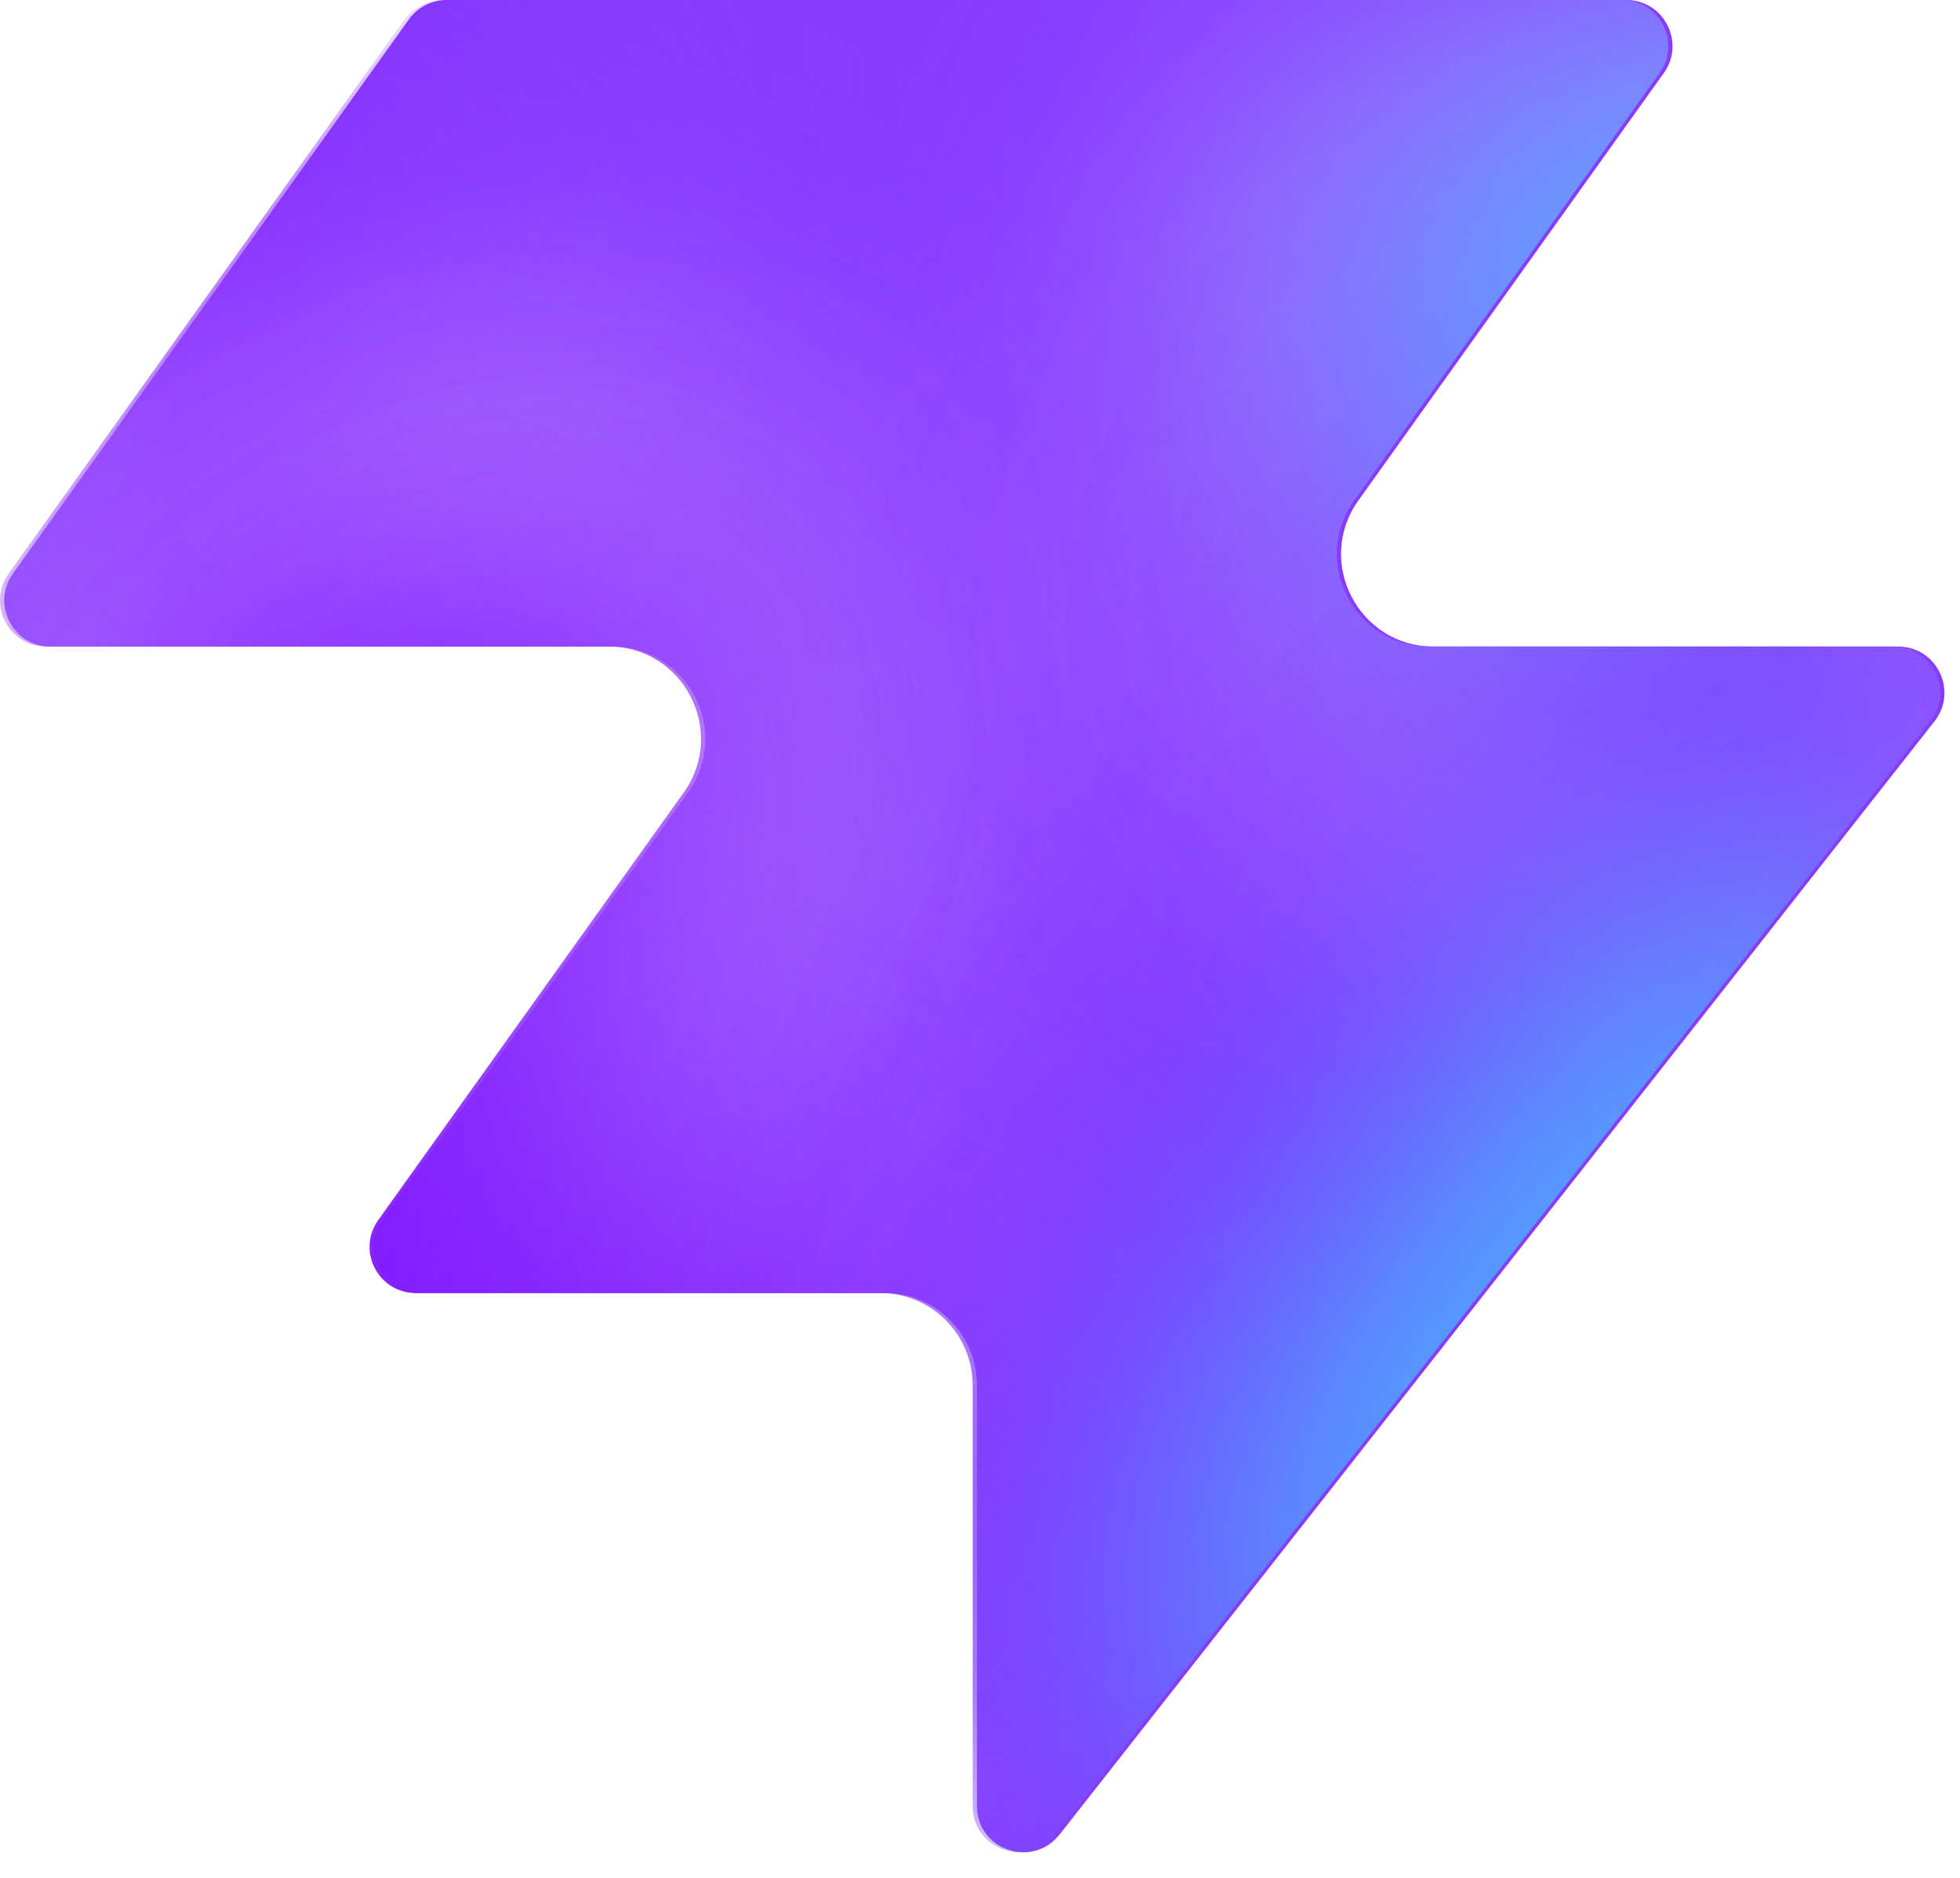
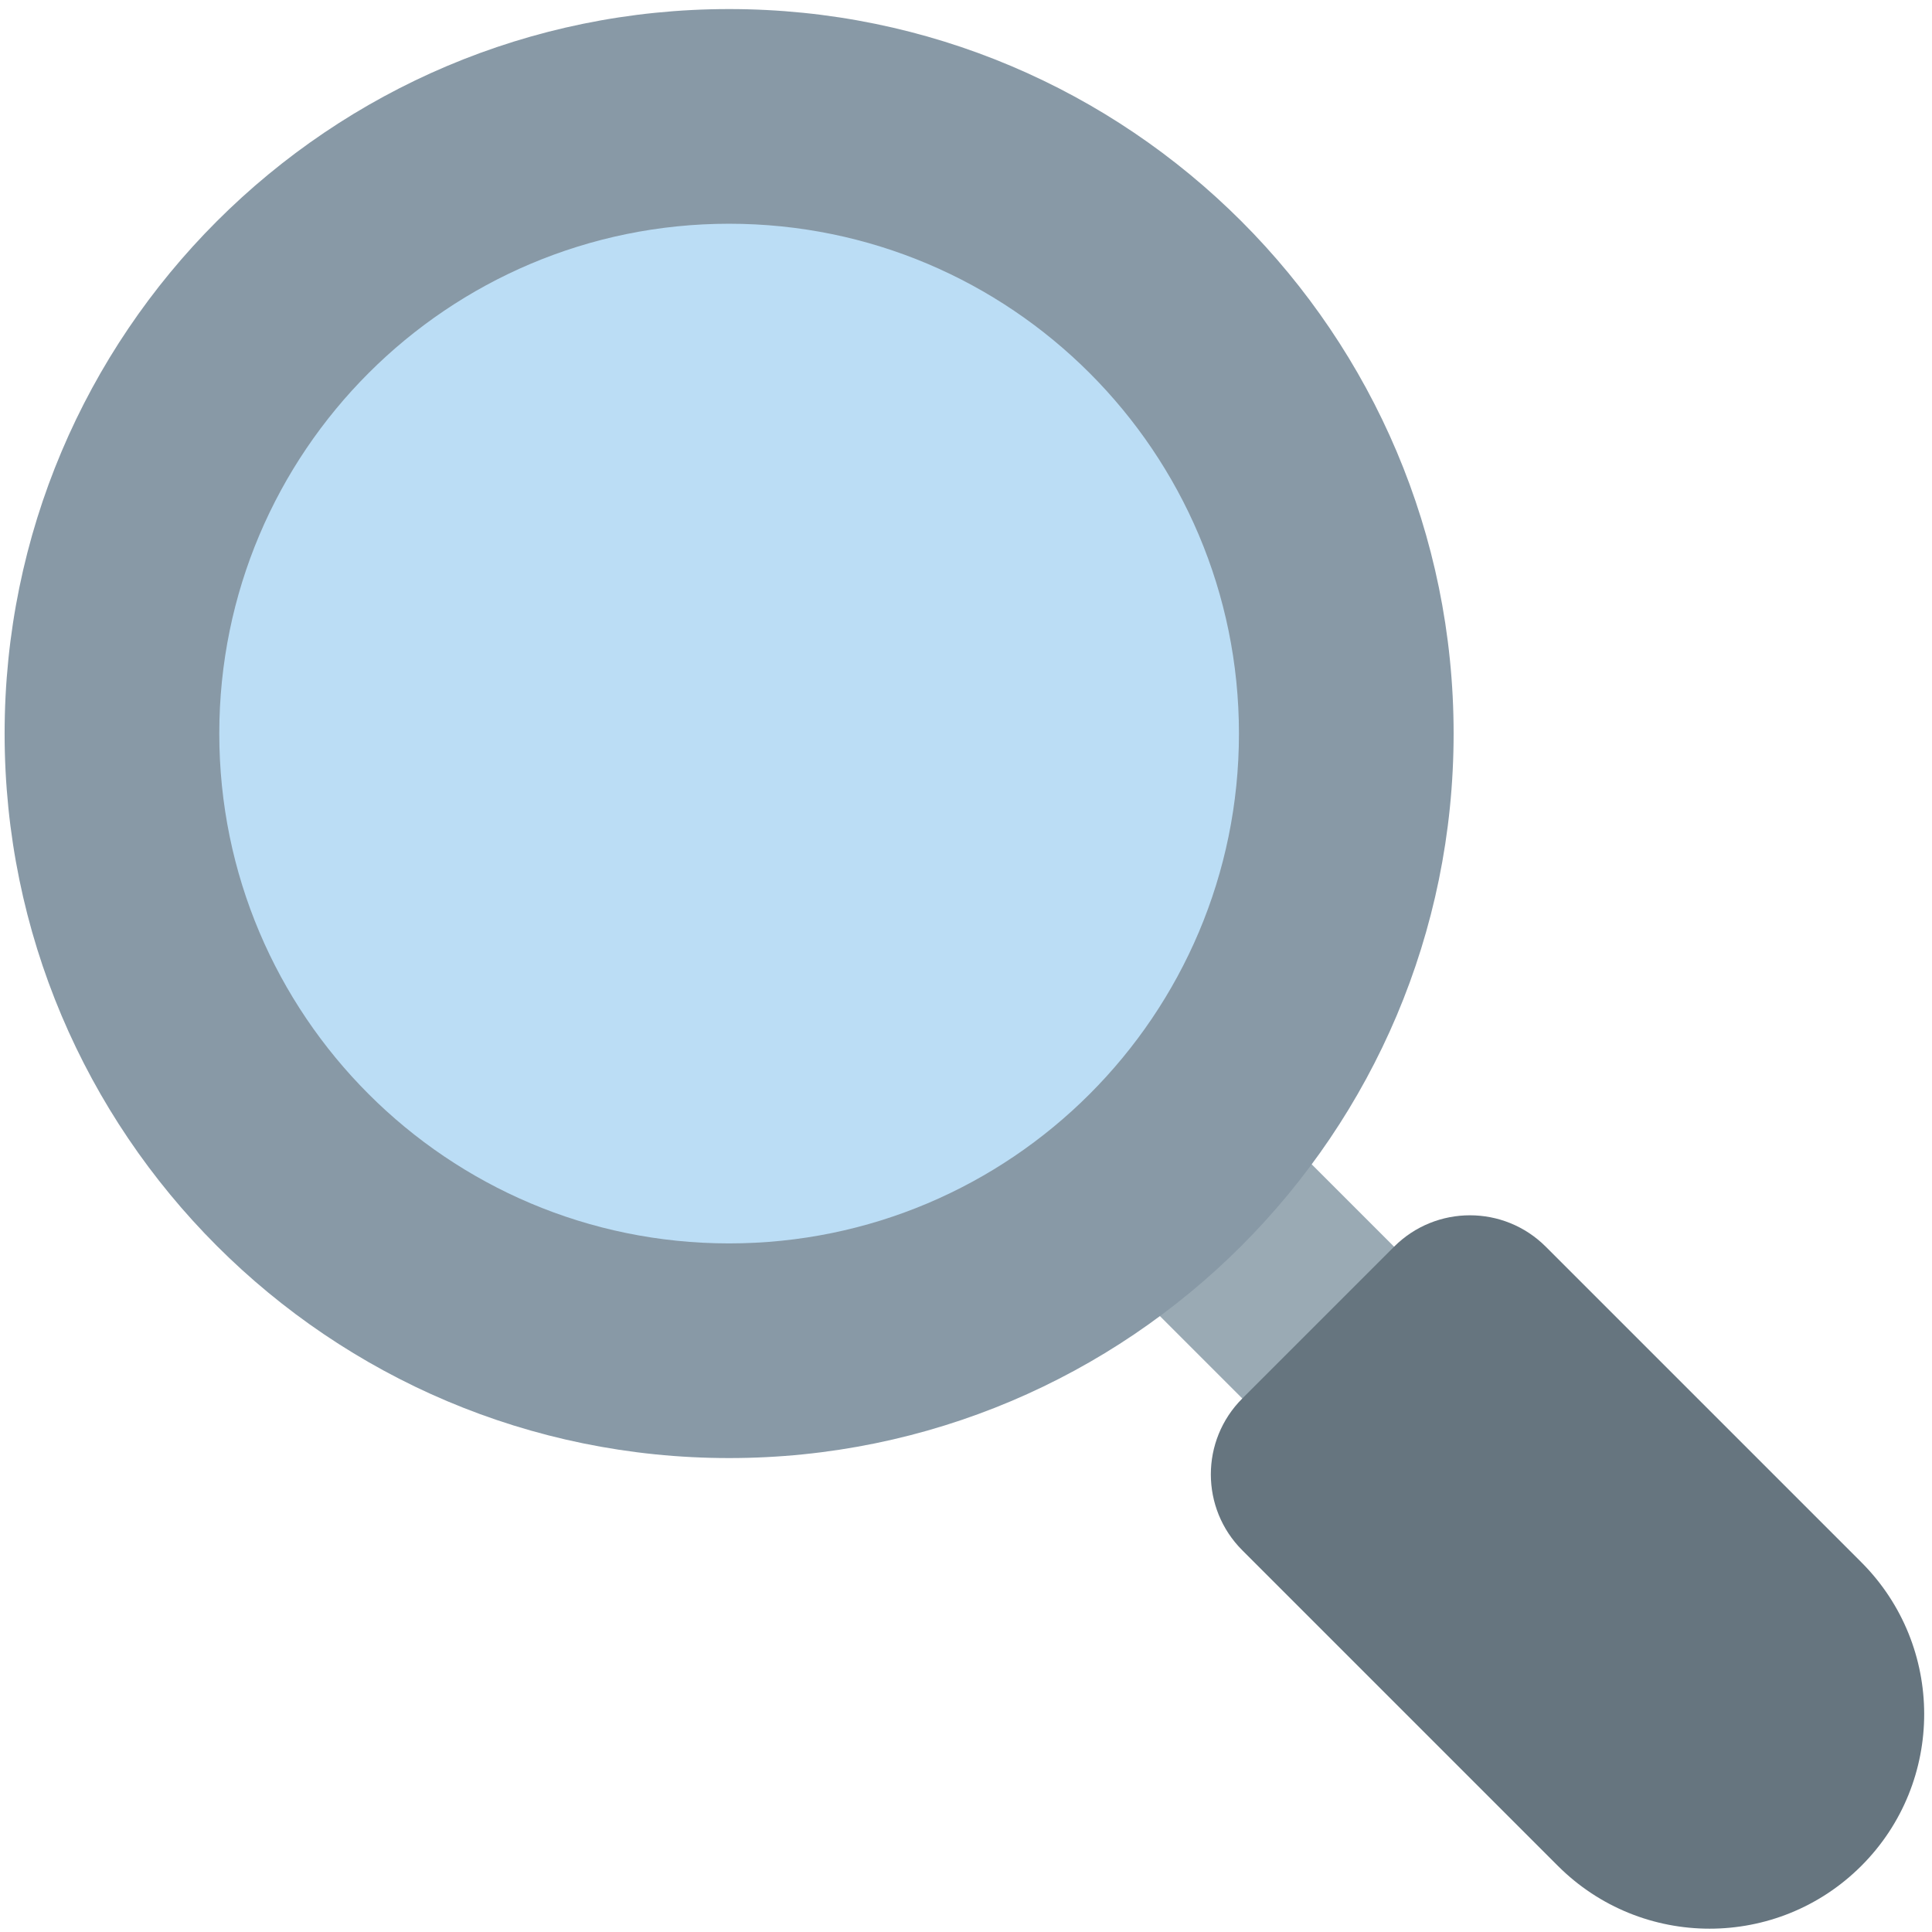
- <svg xmlns="http://www.w3.org/2000/svg" width="48" height="46" fill="none" viewBox="0 0 48 46">
-   <path fill="#863bff" d="M25.946 44.938c-.664.845-2.021.375-2.021-.698V33.937a2.26 2.26 0 0 0-2.262-2.262H10.287c-.92 0-1.456-1.04-.92-1.788l7.48-10.471c1.07-1.497 0-3.578-1.842-3.578H1.237c-.92 0-1.456-1.04-.92-1.788L10.013.474c.214-.297.556-.474.92-.474h28.894c.92 0 1.456 1.04.92 1.788l-7.48 10.471c-1.07 1.498 0 3.579 1.842 3.579h11.377c.943 0 1.473 1.088.89 1.83L25.947 44.94z" style="fill:#863bff;fill:color(display-p3 .525 .23 1);fill-opacity:1" />
-   <mask id="a" width="48" height="46" x="0" y="0" maskUnits="userSpaceOnUse" style="mask-type:alpha">
-     <path fill="#000" d="M25.842 44.938c-.664.844-2.021.375-2.021-.698V33.937a2.26 2.26 0 0 0-2.262-2.262H10.183c-.92 0-1.456-1.04-.92-1.788l7.48-10.471c1.07-1.498 0-3.579-1.842-3.579H1.133c-.92 0-1.456-1.04-.92-1.787L9.91.473c.214-.297.556-.474.92-.474h28.894c.92 0 1.456 1.04.92 1.788l-7.48 10.471c-1.07 1.498 0 3.578 1.842 3.578h11.377c.943 0 1.473 1.088.89 1.832L25.843 44.94z" style="fill:#000;fill-opacity:1" />
-   </mask>
-   <g mask="url(#a)">
-     <g filter="url(#b)">
-       <ellipse cx="5.508" cy="14.704" fill="#ede6ff" rx="5.508" ry="14.704" style="fill:#ede6ff;fill:color(display-p3 .927 .903 1);fill-opacity:1" transform="matrix(.00324 1 1 -.00324 -4.47 31.516)" />
-     </g>
-     <g filter="url(#c)">
-       <ellipse cx="10.399" cy="29.851" fill="#ede6ff" rx="10.399" ry="29.851" style="fill:#ede6ff;fill:color(display-p3 .927 .903 1);fill-opacity:1" transform="matrix(.00324 1 1 -.00324 -39.328 7.883)" />
-     </g>
-     <g filter="url(#d)">
-       <ellipse cx="5.508" cy="30.487" fill="#7e14ff" rx="5.508" ry="30.487" style="fill:#7e14ff;fill:color(display-p3 .492 .077 1);fill-opacity:1" transform="rotate(89.814 -25.913 -14.639)scale(1 -1)" />
-     </g>
-     <g filter="url(#e)">
-       <ellipse cx="5.508" cy="30.599" fill="#7e14ff" rx="5.508" ry="30.599" style="fill:#7e14ff;fill:color(display-p3 .492 .077 1);fill-opacity:1" transform="rotate(89.814 -32.644 -3.334)scale(1 -1)" />
-     </g>
-     <g filter="url(#f)">
-       <ellipse cx="5.508" cy="30.599" fill="#7e14ff" rx="5.508" ry="30.599" style="fill:#7e14ff;fill:color(display-p3 .492 .077 1);fill-opacity:1" transform="matrix(.00324 1 1 -.00324 -34.34 30.47)" />
-     </g>
-     <g filter="url(#g)">
-       <ellipse cx="14.072" cy="22.078" fill="#ede6ff" rx="14.072" ry="22.078" style="fill:#ede6ff;fill:color(display-p3 .927 .903 1);fill-opacity:1" transform="rotate(93.35 24.506 48.493)scale(-1 1)" />
-     </g>
-     <g filter="url(#h)">
-       <ellipse cx="3.47" cy="21.501" fill="#7e14ff" rx="3.47" ry="21.501" style="fill:#7e14ff;fill:color(display-p3 .492 .077 1);fill-opacity:1" transform="rotate(89.009 28.708 47.59)scale(-1 1)" />
-     </g>
-     <g filter="url(#i)">
-       <ellipse cx="3.47" cy="21.501" fill="#7e14ff" rx="3.47" ry="21.501" style="fill:#7e14ff;fill:color(display-p3 .492 .077 1);fill-opacity:1" transform="rotate(89.009 28.708 47.59)scale(-1 1)" />
-     </g>
-     <g filter="url(#j)">
-       <ellipse cx=".387" cy="8.972" fill="#7e14ff" rx="4.407" ry="29.108" style="fill:#7e14ff;fill:color(display-p3 .492 .077 1);fill-opacity:1" transform="rotate(39.51 .387 8.972)" />
-     </g>
-     <g filter="url(#k)">
-       <ellipse cx="47.523" cy="-6.092" fill="#7e14ff" rx="4.407" ry="29.108" style="fill:#7e14ff;fill:color(display-p3 .492 .077 1);fill-opacity:1" transform="rotate(37.892 47.523 -6.092)" />
-     </g>
-     <g filter="url(#l)">
-       <ellipse cx="41.412" cy="6.333" fill="#47bfff" rx="5.971" ry="9.665" style="fill:#47bfff;fill:color(display-p3 .28 .748 1);fill-opacity:1" transform="rotate(37.892 41.412 6.333)" />
-     </g>
-     <g filter="url(#m)">
-       <ellipse cx="-1.879" cy="38.332" fill="#7e14ff" rx="4.407" ry="29.108" style="fill:#7e14ff;fill:color(display-p3 .492 .077 1);fill-opacity:1" transform="rotate(37.892 -1.88 38.332)" />
-     </g>
-     <g filter="url(#n)">
-       <ellipse cx="-1.879" cy="38.332" fill="#7e14ff" rx="4.407" ry="29.108" style="fill:#7e14ff;fill:color(display-p3 .492 .077 1);fill-opacity:1" transform="rotate(37.892 -1.88 38.332)" />
-     </g>
-     <g filter="url(#o)">
-       <ellipse cx="35.651" cy="29.907" fill="#7e14ff" rx="4.407" ry="29.108" style="fill:#7e14ff;fill:color(display-p3 .492 .077 1);fill-opacity:1" transform="rotate(37.892 35.651 29.907)" />
-     </g>
-     <g filter="url(#p)">
-       <ellipse cx="38.418" cy="32.4" fill="#47bfff" rx="5.971" ry="15.297" style="fill:#47bfff;fill:color(display-p3 .28 .748 1);fill-opacity:1" transform="rotate(37.892 38.418 32.4)" />
-     </g>
-   </g>
-   <defs>
-     <filter id="b" width="60.045" height="41.654" x="-19.77" y="16.149" color-interpolation-filters="sRGB" filterUnits="userSpaceOnUse">
-       <feFlood flood-opacity="0" result="BackgroundImageFix" />
-       <feBlend in="SourceGraphic" in2="BackgroundImageFix" result="shape" />
-       <feGaussianBlur result="effect1_foregroundBlur_2002_17158" stdDeviation="7.659" />
-     </filter>
-     <filter id="c" width="90.34" height="51.437" x="-54.613" y="-7.533" color-interpolation-filters="sRGB" filterUnits="userSpaceOnUse">
-       <feFlood flood-opacity="0" result="BackgroundImageFix" />
-       <feBlend in="SourceGraphic" in2="BackgroundImageFix" result="shape" />
-       <feGaussianBlur result="effect1_foregroundBlur_2002_17158" stdDeviation="7.659" />
-     </filter>
-     <filter id="d" width="79.355" height="29.4" x="-49.64" y="2.03" color-interpolation-filters="sRGB" filterUnits="userSpaceOnUse">
-       <feFlood flood-opacity="0" result="BackgroundImageFix" />
-       <feBlend in="SourceGraphic" in2="BackgroundImageFix" result="shape" />
-       <feGaussianBlur result="effect1_foregroundBlur_2002_17158" stdDeviation="4.596" />
-     </filter>
-     <filter id="e" width="79.579" height="29.4" x="-45.045" y="20.029" color-interpolation-filters="sRGB" filterUnits="userSpaceOnUse">
-       <feFlood flood-opacity="0" result="BackgroundImageFix" />
-       <feBlend in="SourceGraphic" in2="BackgroundImageFix" result="shape" />
-       <feGaussianBlur result="effect1_foregroundBlur_2002_17158" stdDeviation="4.596" />
-     </filter>
-     <filter id="f" width="79.579" height="29.4" x="-43.513" y="21.178" color-interpolation-filters="sRGB" filterUnits="userSpaceOnUse">
-       <feFlood flood-opacity="0" result="BackgroundImageFix" />
-       <feBlend in="SourceGraphic" in2="BackgroundImageFix" result="shape" />
-       <feGaussianBlur result="effect1_foregroundBlur_2002_17158" stdDeviation="4.596" />
-     </filter>
-     <filter id="g" width="74.749" height="58.852" x="15.756" y="-17.901" color-interpolation-filters="sRGB" filterUnits="userSpaceOnUse">
-       <feFlood flood-opacity="0" result="BackgroundImageFix" />
-       <feBlend in="SourceGraphic" in2="BackgroundImageFix" result="shape" />
-       <feGaussianBlur result="effect1_foregroundBlur_2002_17158" stdDeviation="7.659" />
-     </filter>
-     <filter id="h" width="61.377" height="25.362" x="23.548" y="2.284" color-interpolation-filters="sRGB" filterUnits="userSpaceOnUse">
-       <feFlood flood-opacity="0" result="BackgroundImageFix" />
-       <feBlend in="SourceGraphic" in2="BackgroundImageFix" result="shape" />
-       <feGaussianBlur result="effect1_foregroundBlur_2002_17158" stdDeviation="4.596" />
-     </filter>
-     <filter id="i" width="61.377" height="25.362" x="23.548" y="2.284" color-interpolation-filters="sRGB" filterUnits="userSpaceOnUse">
-       <feFlood flood-opacity="0" result="BackgroundImageFix" />
-       <feBlend in="SourceGraphic" in2="BackgroundImageFix" result="shape" />
-       <feGaussianBlur result="effect1_foregroundBlur_2002_17158" stdDeviation="4.596" />
-     </filter>
-     <filter id="j" width="56.045" height="63.649" x="-27.636" y="-22.853" color-interpolation-filters="sRGB" filterUnits="userSpaceOnUse">
-       <feFlood flood-opacity="0" result="BackgroundImageFix" />
-       <feBlend in="SourceGraphic" in2="BackgroundImageFix" result="shape" />
-       <feGaussianBlur result="effect1_foregroundBlur_2002_17158" stdDeviation="4.596" />
-     </filter>
-     <filter id="k" width="54.814" height="64.646" x="20.116" y="-38.415" color-interpolation-filters="sRGB" filterUnits="userSpaceOnUse">
-       <feFlood flood-opacity="0" result="BackgroundImageFix" />
-       <feBlend in="SourceGraphic" in2="BackgroundImageFix" result="shape" />
-       <feGaussianBlur result="effect1_foregroundBlur_2002_17158" stdDeviation="4.596" />
-     </filter>
-     <filter id="l" width="33.541" height="35.313" x="24.641" y="-11.323" color-interpolation-filters="sRGB" filterUnits="userSpaceOnUse">
-       <feFlood flood-opacity="0" result="BackgroundImageFix" />
-       <feBlend in="SourceGraphic" in2="BackgroundImageFix" result="shape" />
-       <feGaussianBlur result="effect1_foregroundBlur_2002_17158" stdDeviation="4.596" />
-     </filter>
-     <filter id="m" width="54.814" height="64.646" x="-29.286" y="6.009" color-interpolation-filters="sRGB" filterUnits="userSpaceOnUse">
-       <feFlood flood-opacity="0" result="BackgroundImageFix" />
-       <feBlend in="SourceGraphic" in2="BackgroundImageFix" result="shape" />
-       <feGaussianBlur result="effect1_foregroundBlur_2002_17158" stdDeviation="4.596" />
-     </filter>
-     <filter id="n" width="54.814" height="64.646" x="-29.286" y="6.009" color-interpolation-filters="sRGB" filterUnits="userSpaceOnUse">
-       <feFlood flood-opacity="0" result="BackgroundImageFix" />
-       <feBlend in="SourceGraphic" in2="BackgroundImageFix" result="shape" />
-       <feGaussianBlur result="effect1_foregroundBlur_2002_17158" stdDeviation="4.596" />
-     </filter>
-     <filter id="o" width="54.814" height="64.646" x="8.244" y="-2.416" color-interpolation-filters="sRGB" filterUnits="userSpaceOnUse">
-       <feFlood flood-opacity="0" result="BackgroundImageFix" />
-       <feBlend in="SourceGraphic" in2="BackgroundImageFix" result="shape" />
-       <feGaussianBlur result="effect1_foregroundBlur_2002_17158" stdDeviation="4.596" />
-     </filter>
-     <filter id="p" width="39.409" height="43.623" x="18.713" y="10.588" color-interpolation-filters="sRGB" filterUnits="userSpaceOnUse">
-       <feFlood flood-opacity="0" result="BackgroundImageFix" />
-       <feBlend in="SourceGraphic" in2="BackgroundImageFix" result="shape" />
-       <feGaussianBlur result="effect1_foregroundBlur_2002_17158" stdDeviation="4.596" />
-     </filter>
-   </defs>
+ <svg xmlns="http://www.w3.org/2000/svg" viewBox="0 0 36 36">
+   <path fill="#9AAAB4" d="M27.388 24.642L24.56 27.47l-4.95-4.95 2.828-2.828z" />
+   <path fill="#66757F" d="M34.683 29.11l-5.879-5.879c-.781-.781-2.047-.781-2.828 0l-2.828 2.828c-.781.781-.781 2.047 0 2.828l5.879 5.879c1.562 1.563 4.096 1.563 5.658 0 1.56-1.561 1.559-4.094-.002-5.656z" />
+   <circle fill="#8899A6" cx="13.586" cy="13.669" r="13.5" />
+   <circle fill="#BBDDF5" cx="13.586" cy="13.669" r="9.5" />
</svg>
